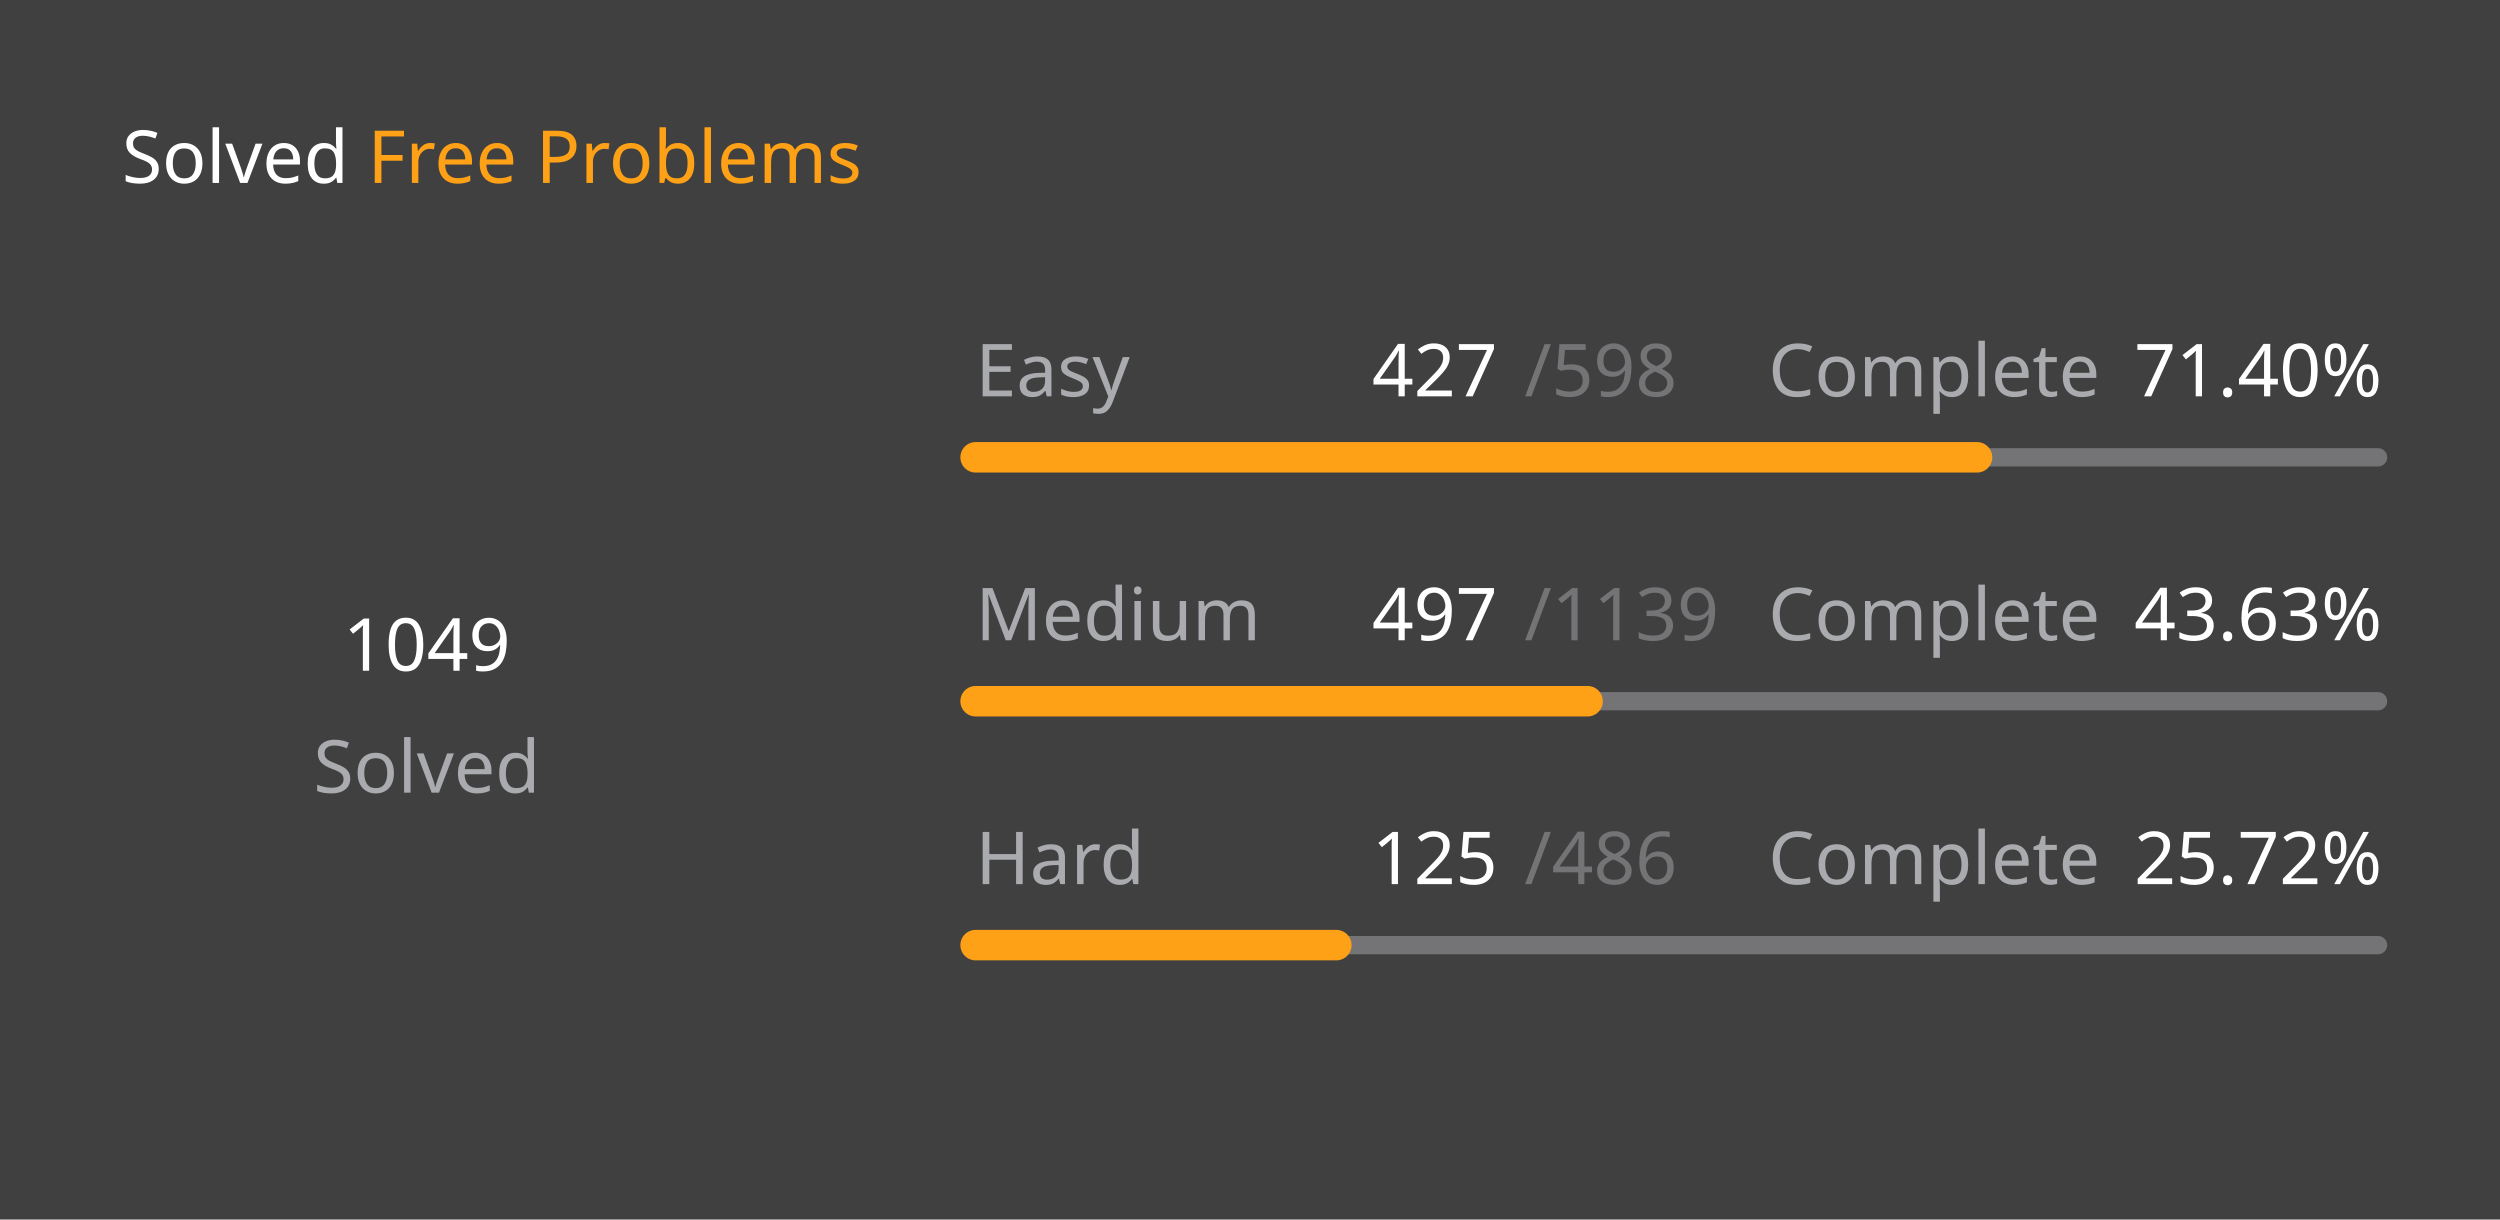
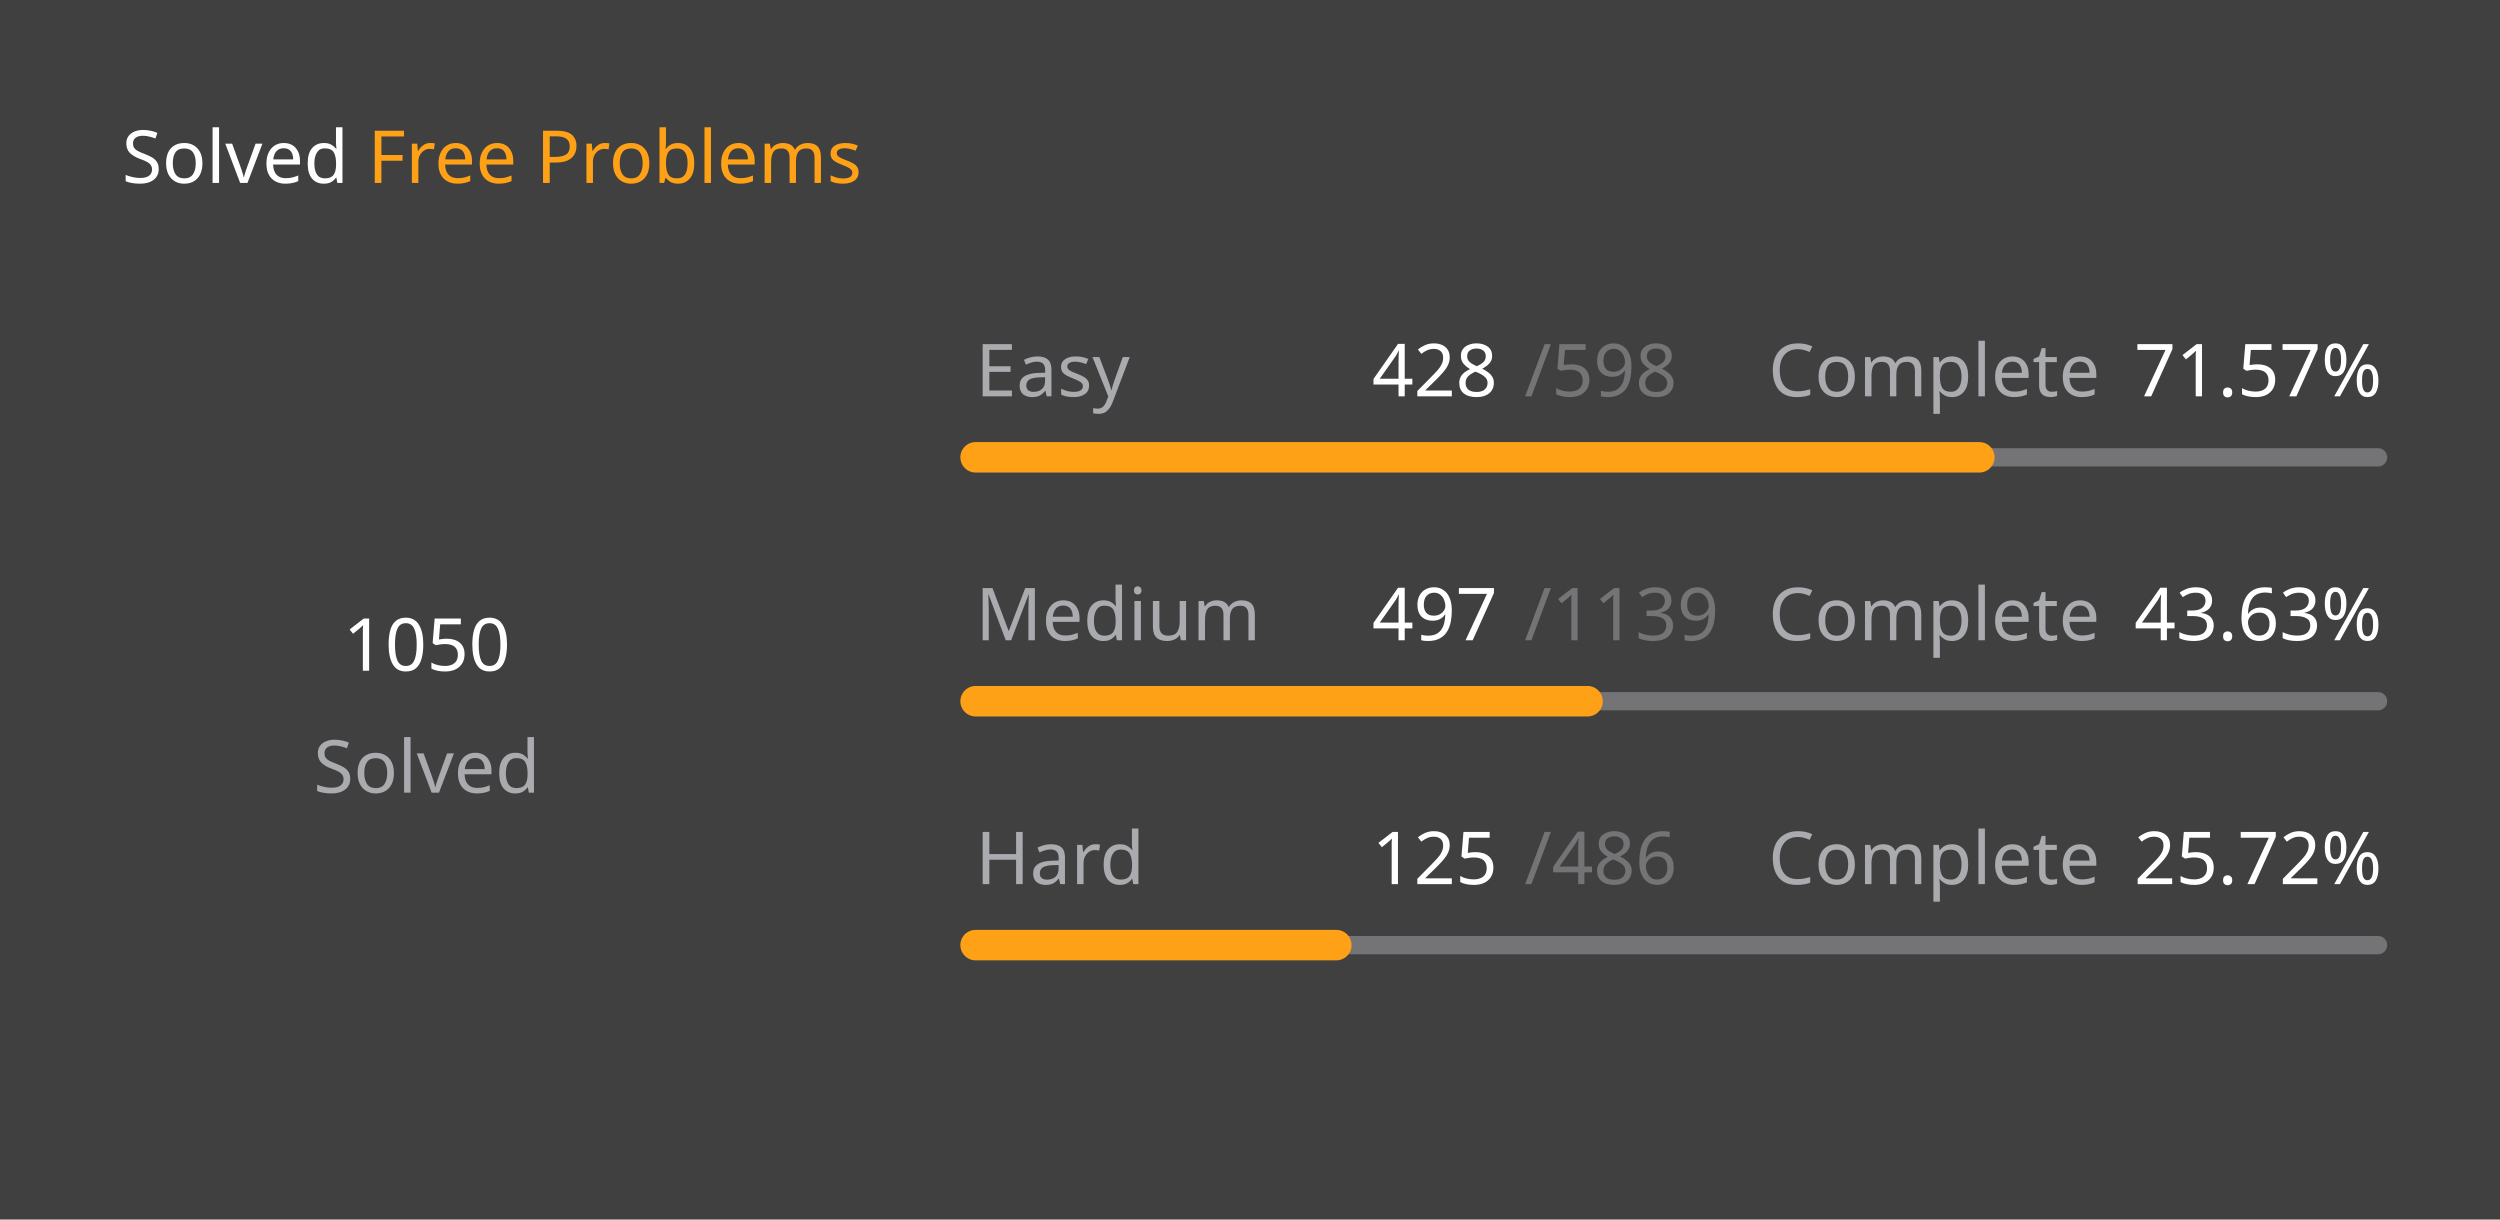
<svg xmlns="http://www.w3.org/2000/svg" version="1.1" height="200" width="410" viewBox="0 0 410 200">
  <style>*{font-family: "Segoe UI", Tahoma, Geneva, Verdana, sans-serif;}</style>
  <style>.title{font-weight: 500;font-size: 1rem;}</style>
  <style>.rotate-90{transform: rotate(-90deg);transform-origin: center;transform-box: fill-box;}</style>
  <style>.state{font-size: .75rem;}</style>
  <style>.light{color: #ffffff;fill: #ffffff;}</style>
  <style>.light-gray{color: #eff2f699;fill: #eff2f699;}</style>
  <style>.dark-gray{color: #ebebf54d;fill: #ebebf54d;}</style>
  <style>.gray{color: #747474;fill: #747474;}</style>
  <style>.orange{color: #ffa116;fill: #ffa116;}</style>
  <style>.background{color: #404040;fill: #404040;}</style>
  <rect fill="#404040" x="0" y="0" width="410" height="200" rx="0.5rem" />
  <g text-anchor="start" text-decoration="1" class="title">
    <text x="20" y="30">
      <tspan class="light">Solved</tspan>
      <tspan class="orange">Free Problems</tspan>
    </text>
  </g>
  <g class="rotate-90">
    <circle fill="none" cx="70" cy="110" r="46" stroke="#747474" stroke-width="3" stroke-linecap="round" />
-     <circle fill="none" cx="70" cy="110" r="46" stroke="#ffa116" stroke-width="5" stroke-linecap="round" stroke-dasharray="136.387 152.639" stroke-dashoffset="0" data-difficult="ALL" />
+     <circle fill="none" cx="70" cy="110" r="46" stroke="#ffa116" stroke-width="5" stroke-linecap="round" stroke-dasharray="136.517 152.509" stroke-dashoffset="0" data-difficult="ALL" />
  </g>
  <g class="state">
    <g text-anchor="middle">
-       <text x="70" y="110" class="light" font-size="1.2rem">1049</text>
+       <text x="70" y="110" class="light" font-size="1.2rem">1050</text>
      <text x="70" y="130" class="light-gray">Solved</text>
    </g>
    <g>
      <text x="160" y="65" class="light-gray">Easy</text>
-       <text x="225" y="65" class="light">427</text>
+       <text x="225" y="65" class="light">428</text>
      <text x="250" y="65" class="dark-gray">/598</text>
      <text x="290" y="65" class="light-gray">Complete</text>
-       <text x="350" y="65" class="light">71.40%</text>
+       <text x="350" y="65" class="light">71.57%</text>
      <path d="M 160 75 L 390 75" stroke-linecap="round" stroke-linejoin="round" stroke="#ebebf54d" stroke-width="3" />
-       <path d="M 160 75 L 324.231 75" stroke-linecap="round" stroke-linejoin="round" stroke="#ffa116" stroke-width="5" />
+       <path d="M 160 75 L 324.615 75" stroke-linecap="round" stroke-linejoin="round" stroke="#ffa116" stroke-width="5" />
    </g>
    <g>
      <text x="160" y="105" class="light-gray">Medium</text>
      <text x="225" y="105" class="light">497</text>
      <text x="250" y="105" class="dark-gray">/1139</text>
      <text x="290" y="105" class="light-gray">Complete</text>
      <text x="350" y="105" class="light">43.63%</text>
      <path d="M 160 115 L 390 115" stroke-linecap="round" stroke-linejoin="round" stroke="#ebebf54d" stroke-width="3" />
      <path d="M 160 115 L 260.36 115" stroke-linecap="round" stroke-linejoin="round" stroke="#ffa116" stroke-width="5" />
    </g>
    <g>
      <text x="160" y="145" class="light-gray">Hard</text>
      <text x="225" y="145" class="light">125</text>
      <text x="250" y="145" class="dark-gray">/486</text>
      <text x="290" y="145" class="light-gray">Complete</text>
      <text x="350" y="145" class="light">25.72%</text>
      <path d="M 160 155 L 390 155" stroke-linecap="round" stroke-linejoin="round" stroke="#ebebf54d" stroke-width="3" />
      <path d="M 160 155 L 219.156 155" stroke-linecap="round" stroke-linejoin="round" stroke="#ffa116" stroke-width="5" />
    </g>
  </g>
</svg>
